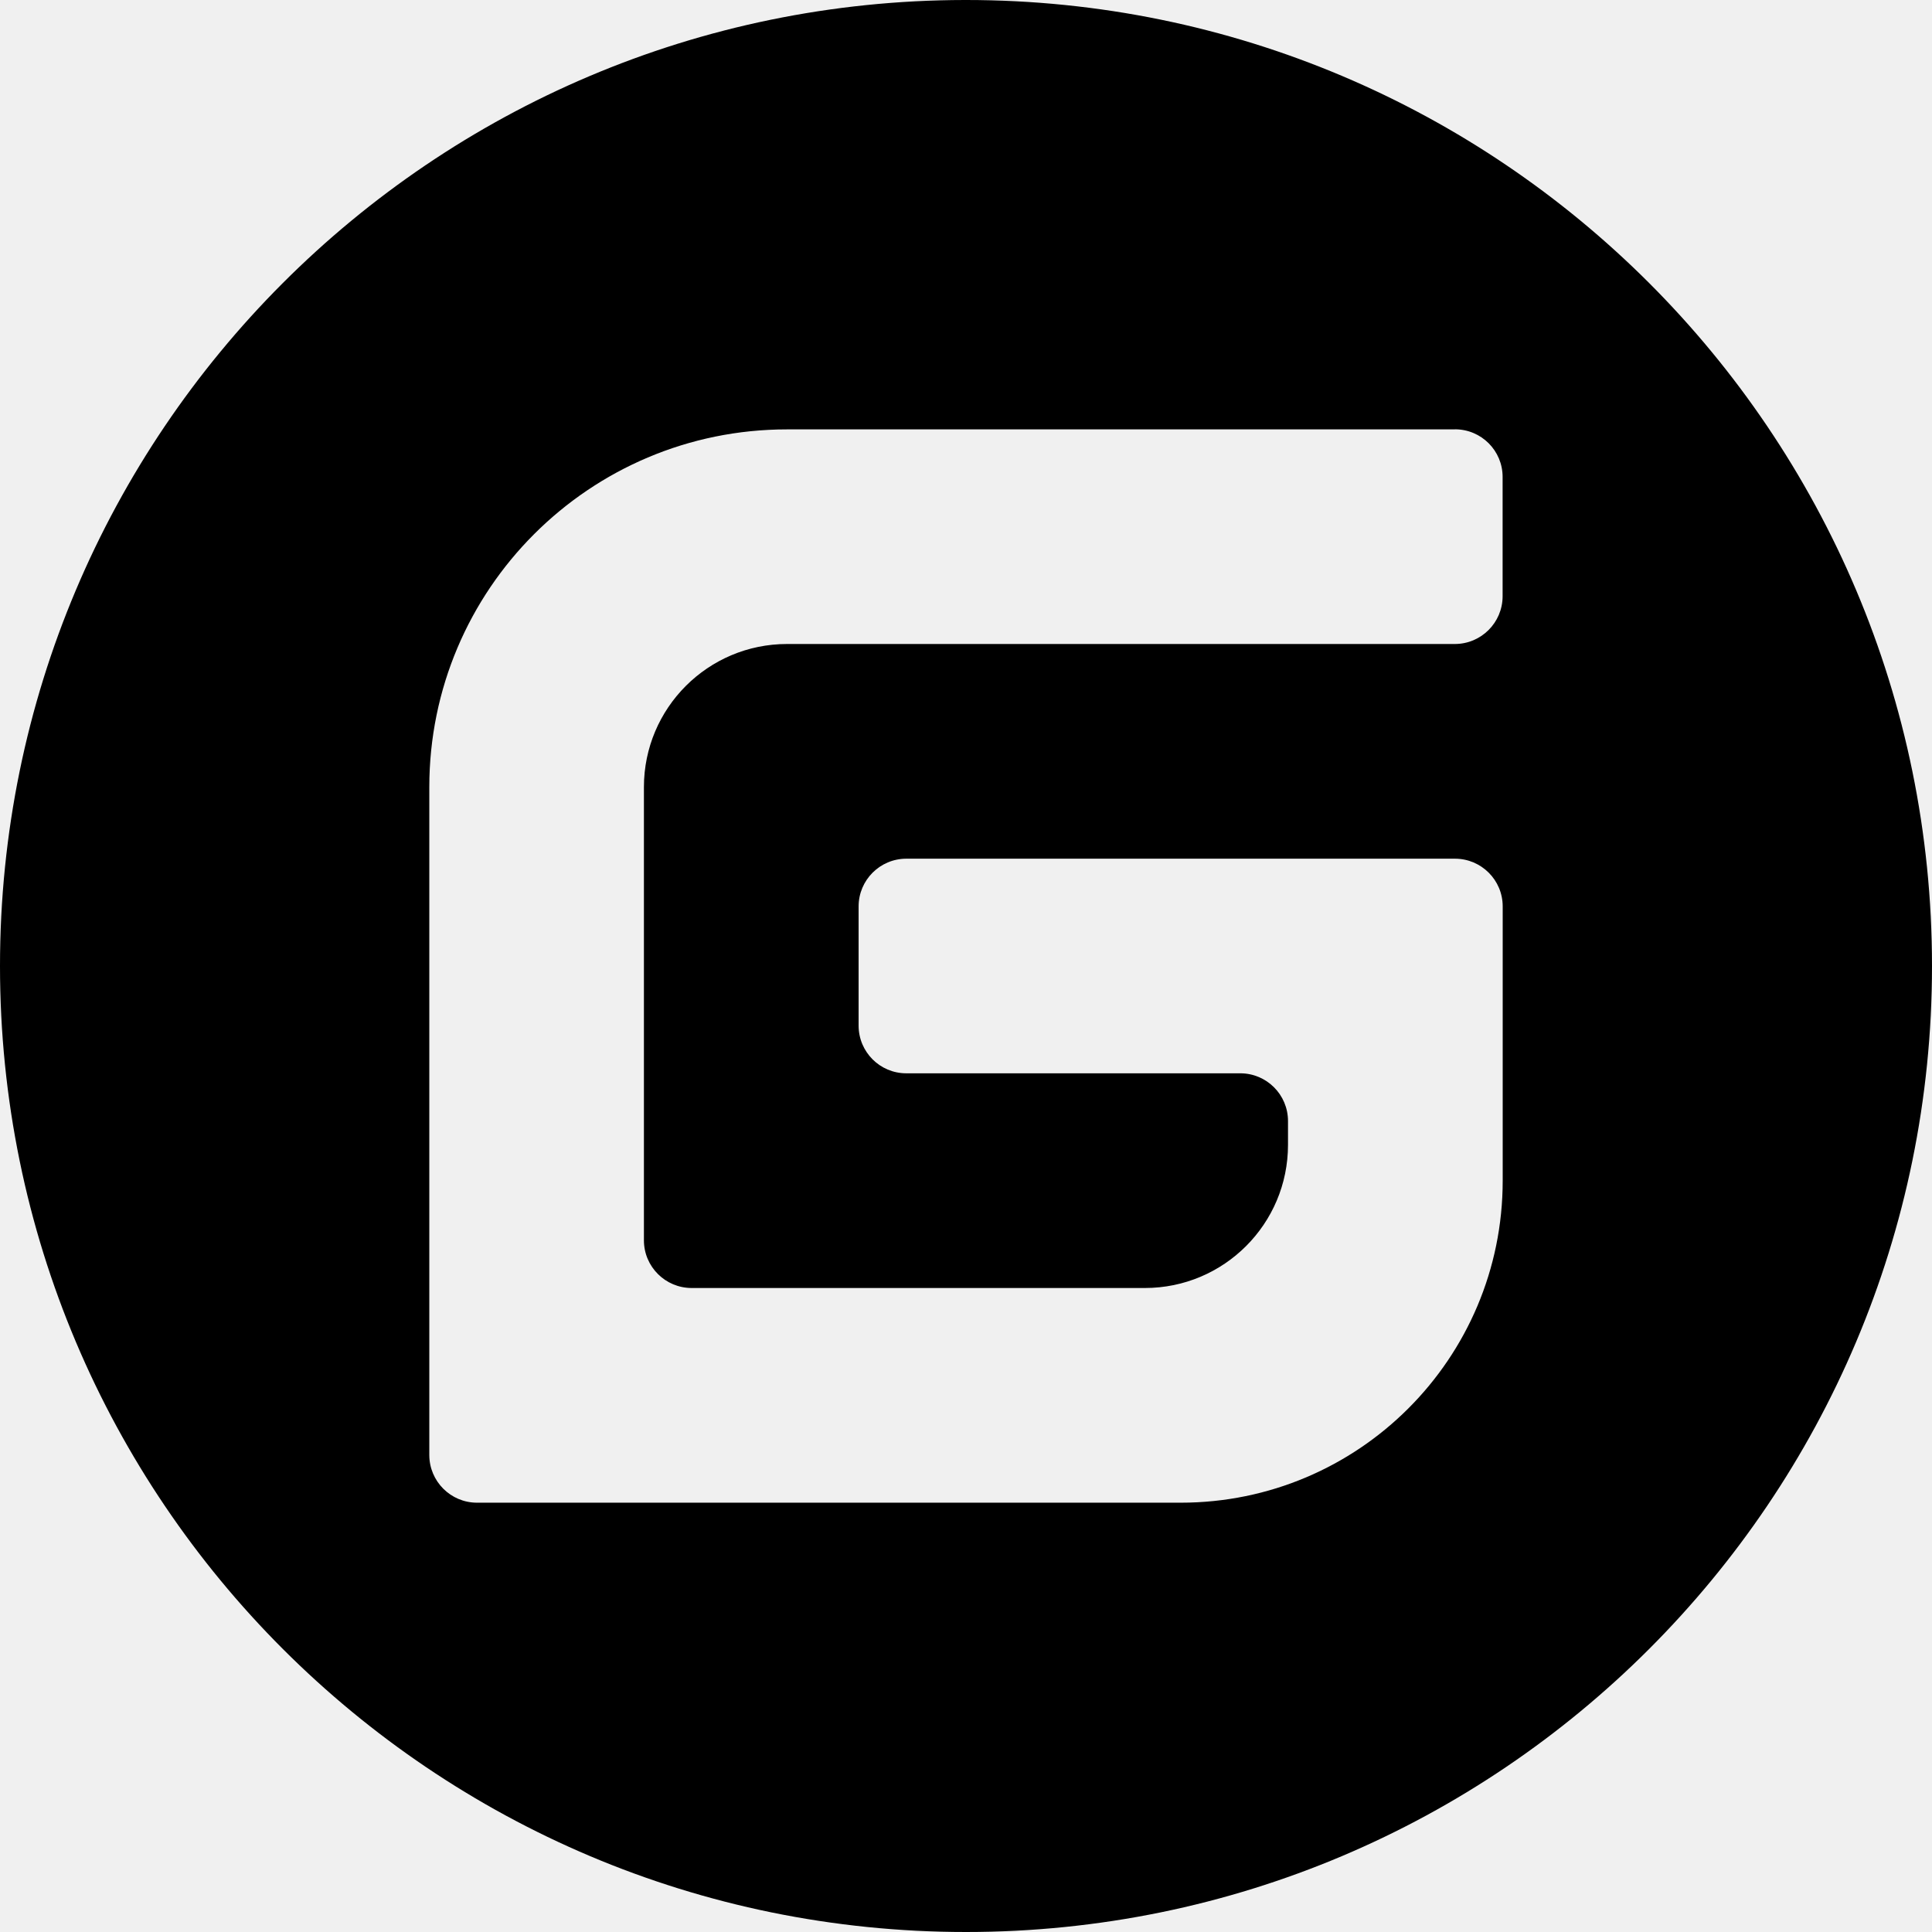
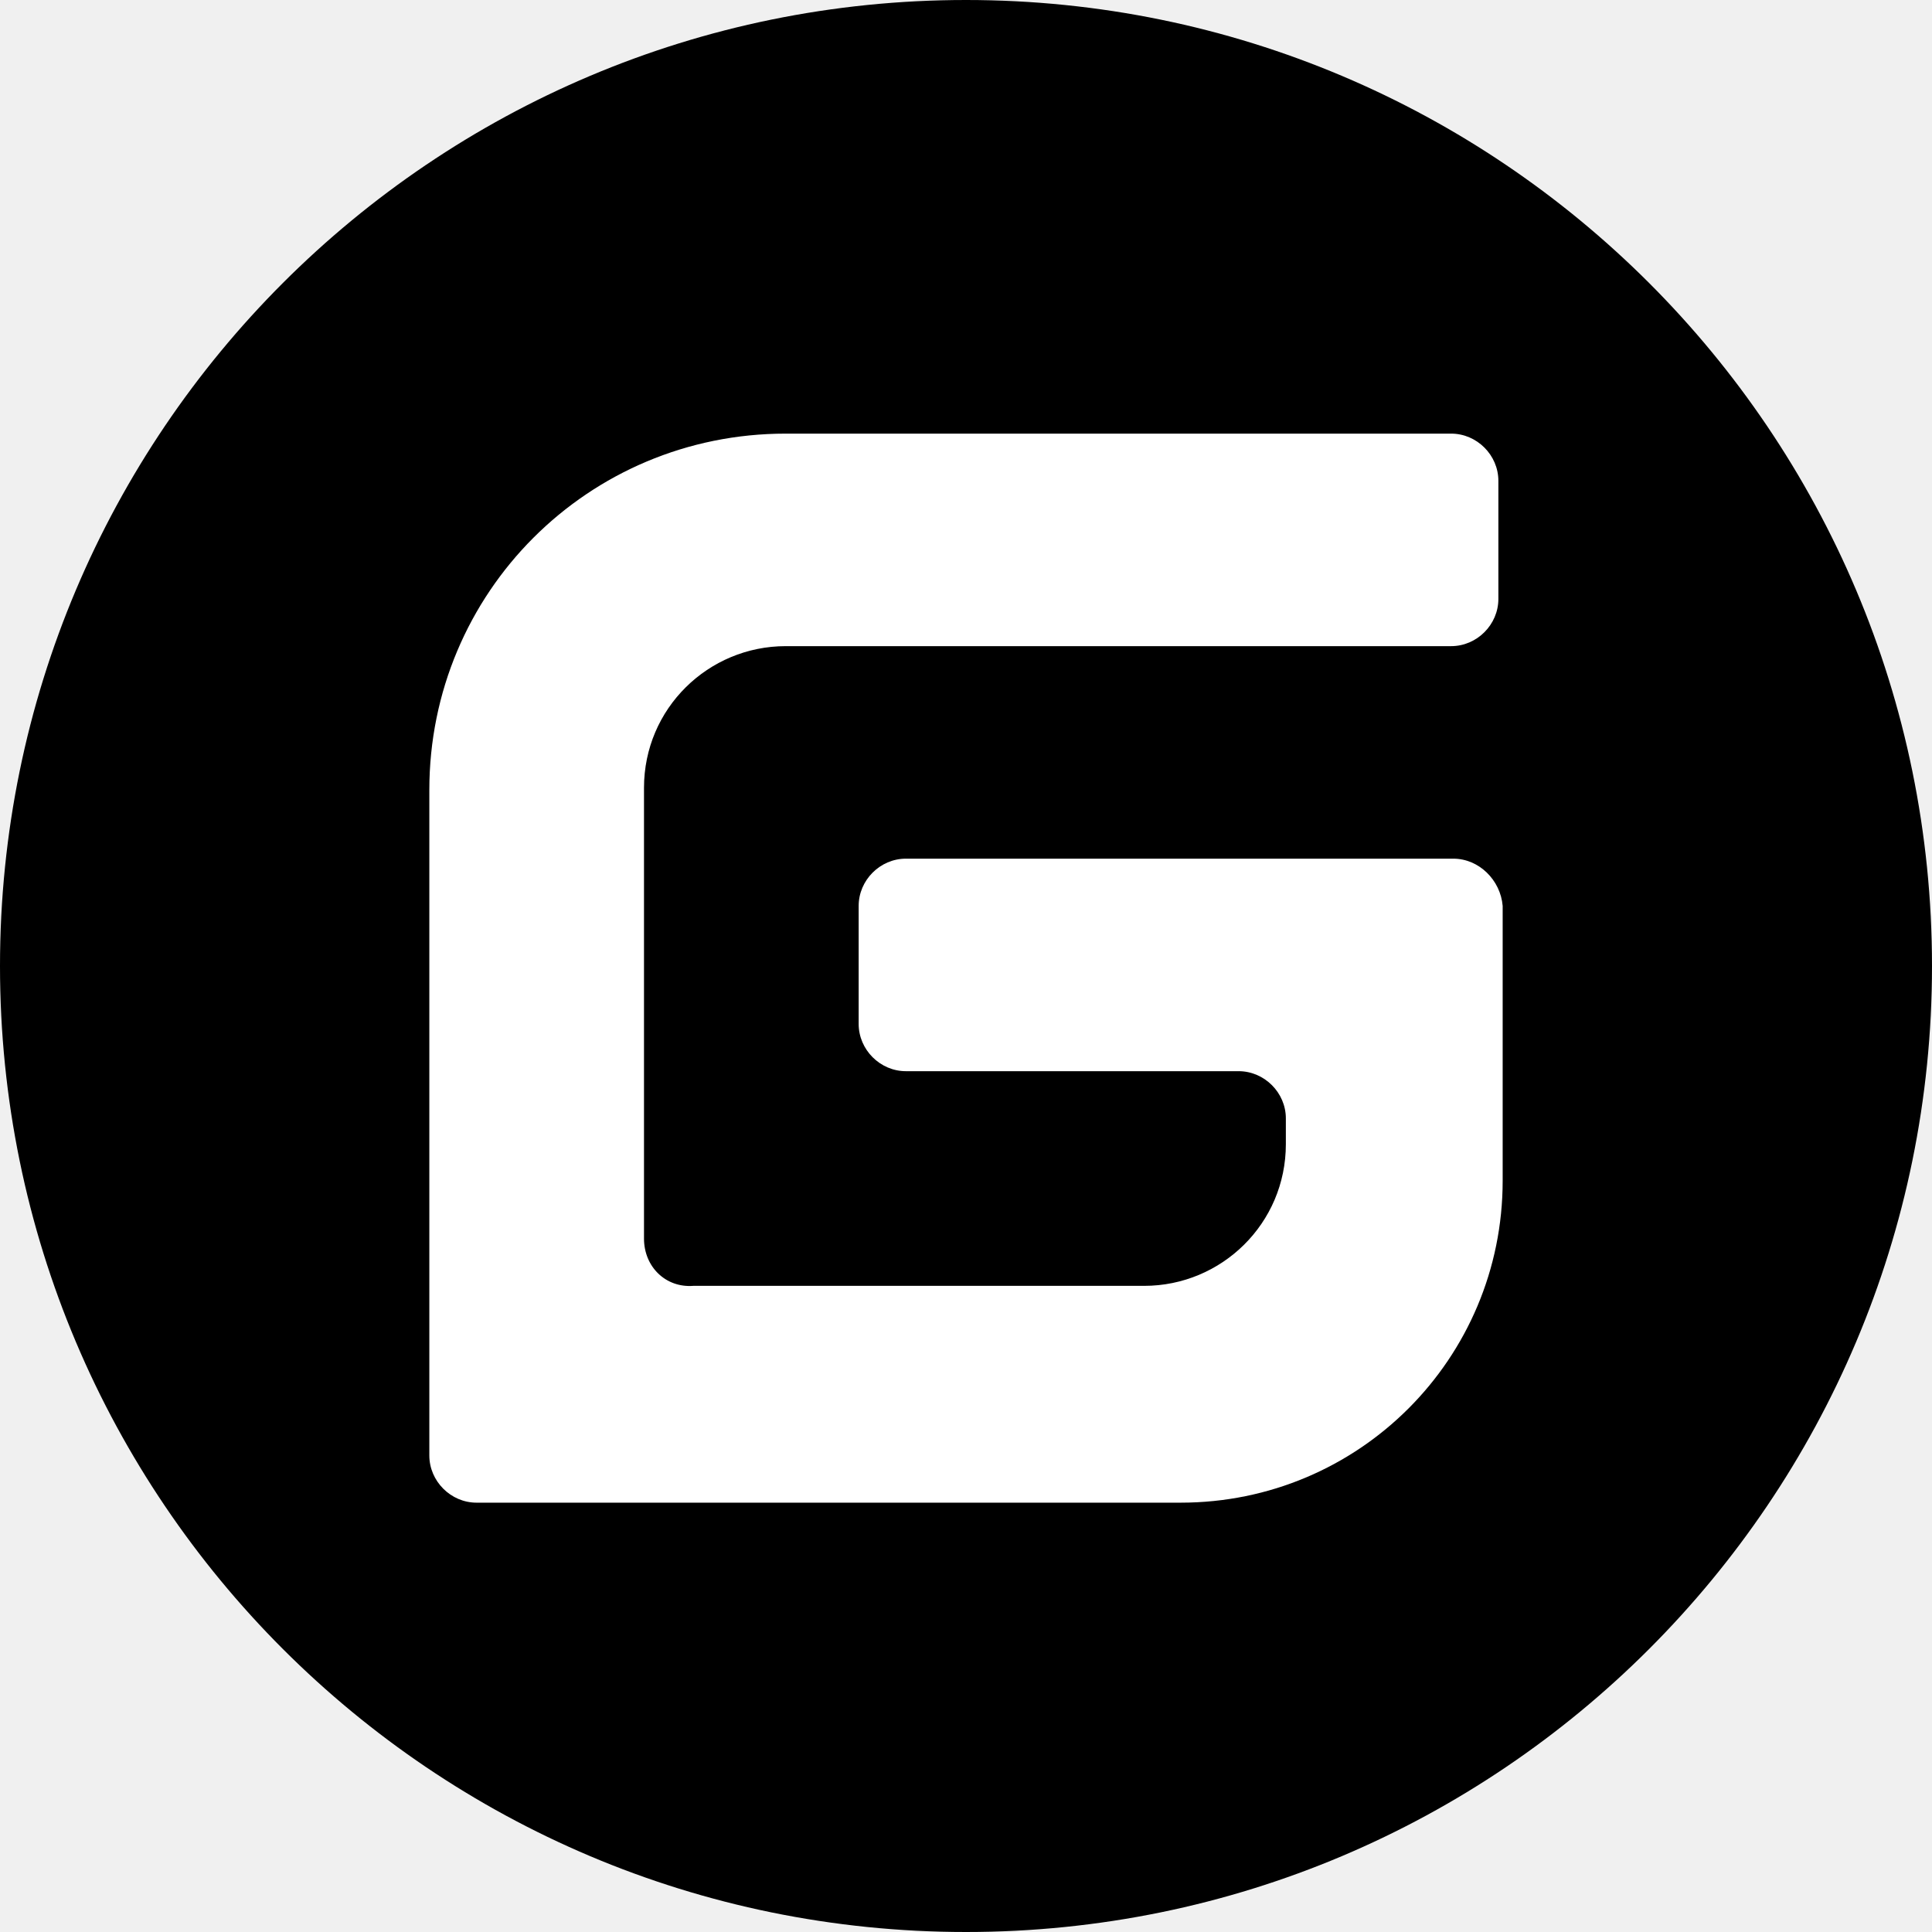
- <svg xmlns="http://www.w3.org/2000/svg" role="img" viewBox="0 0 24 24">
-   <path d="M11.984 0A12 12 0 0 0 0 12a12 12 0 0 0 12 12 12 12 0 0 0 12-12A12 12 0 0 0 12 0a12 12 0 0 0-.016 0zm6.09 5.333c.328 0 .593.266.592.593v1.482a.594.594 0 0 1-.593.592H9.777c-.982 0-1.778.796-1.778 1.778v5.63c0 .327.266.592.593.592h5.63c.982 0 1.778-.796 1.778-1.778v-.296a.593.593 0 0 0-.592-.593h-4.15a.592.592 0 0 1-.592-.592v-1.482a.593.593 0 0 1 .593-.592h6.815c.327 0 .593.265.593.592v3.408a4 4 0 0 1-4 4H5.926a.593.593 0 0 1-.593-.593V9.778a4.444 4.444 0 0 1 4.445-4.444h8.296Z" />
+ <svg xmlns="http://www.w3.org/2000/svg" version="1.1" viewBox="0 0 90 90">
+   <circle cx="45" cy="45" r="45" />
+   <path class="st0" d="M67.7,40H42.2C41,40,40,41,40,42.2l0,5.5c0,1.2,1,2.2,2.2,2.2c0,0,0,0,0,0l15.5,0c1.2,0,2.2,1,2.2,2.2  c0,0,0,0,0,0v0.6l0,0v0.6c0,3.7-3,6.6-6.6,6.6h-21C31,60,30,59,30,57.7l0-21c0-3.7,3-6.6,6.6-6.6c0,0,0,0,0,0h31  c1.2,0,2.2-1,2.2-2.2l0-5.5c0-1.2-1-2.2-2.2-2.2c0,0,0,0,0,0h-31c-9.2,0-16.6,7.4-16.6,16.6v31c0,1.2,1,2.2,2.2,2.2H55  c8.3,0,15-6.7,15-15V42.2C69.9,41,68.9,40,67.7,40z" fill="#FFFFFF" />
</svg>
